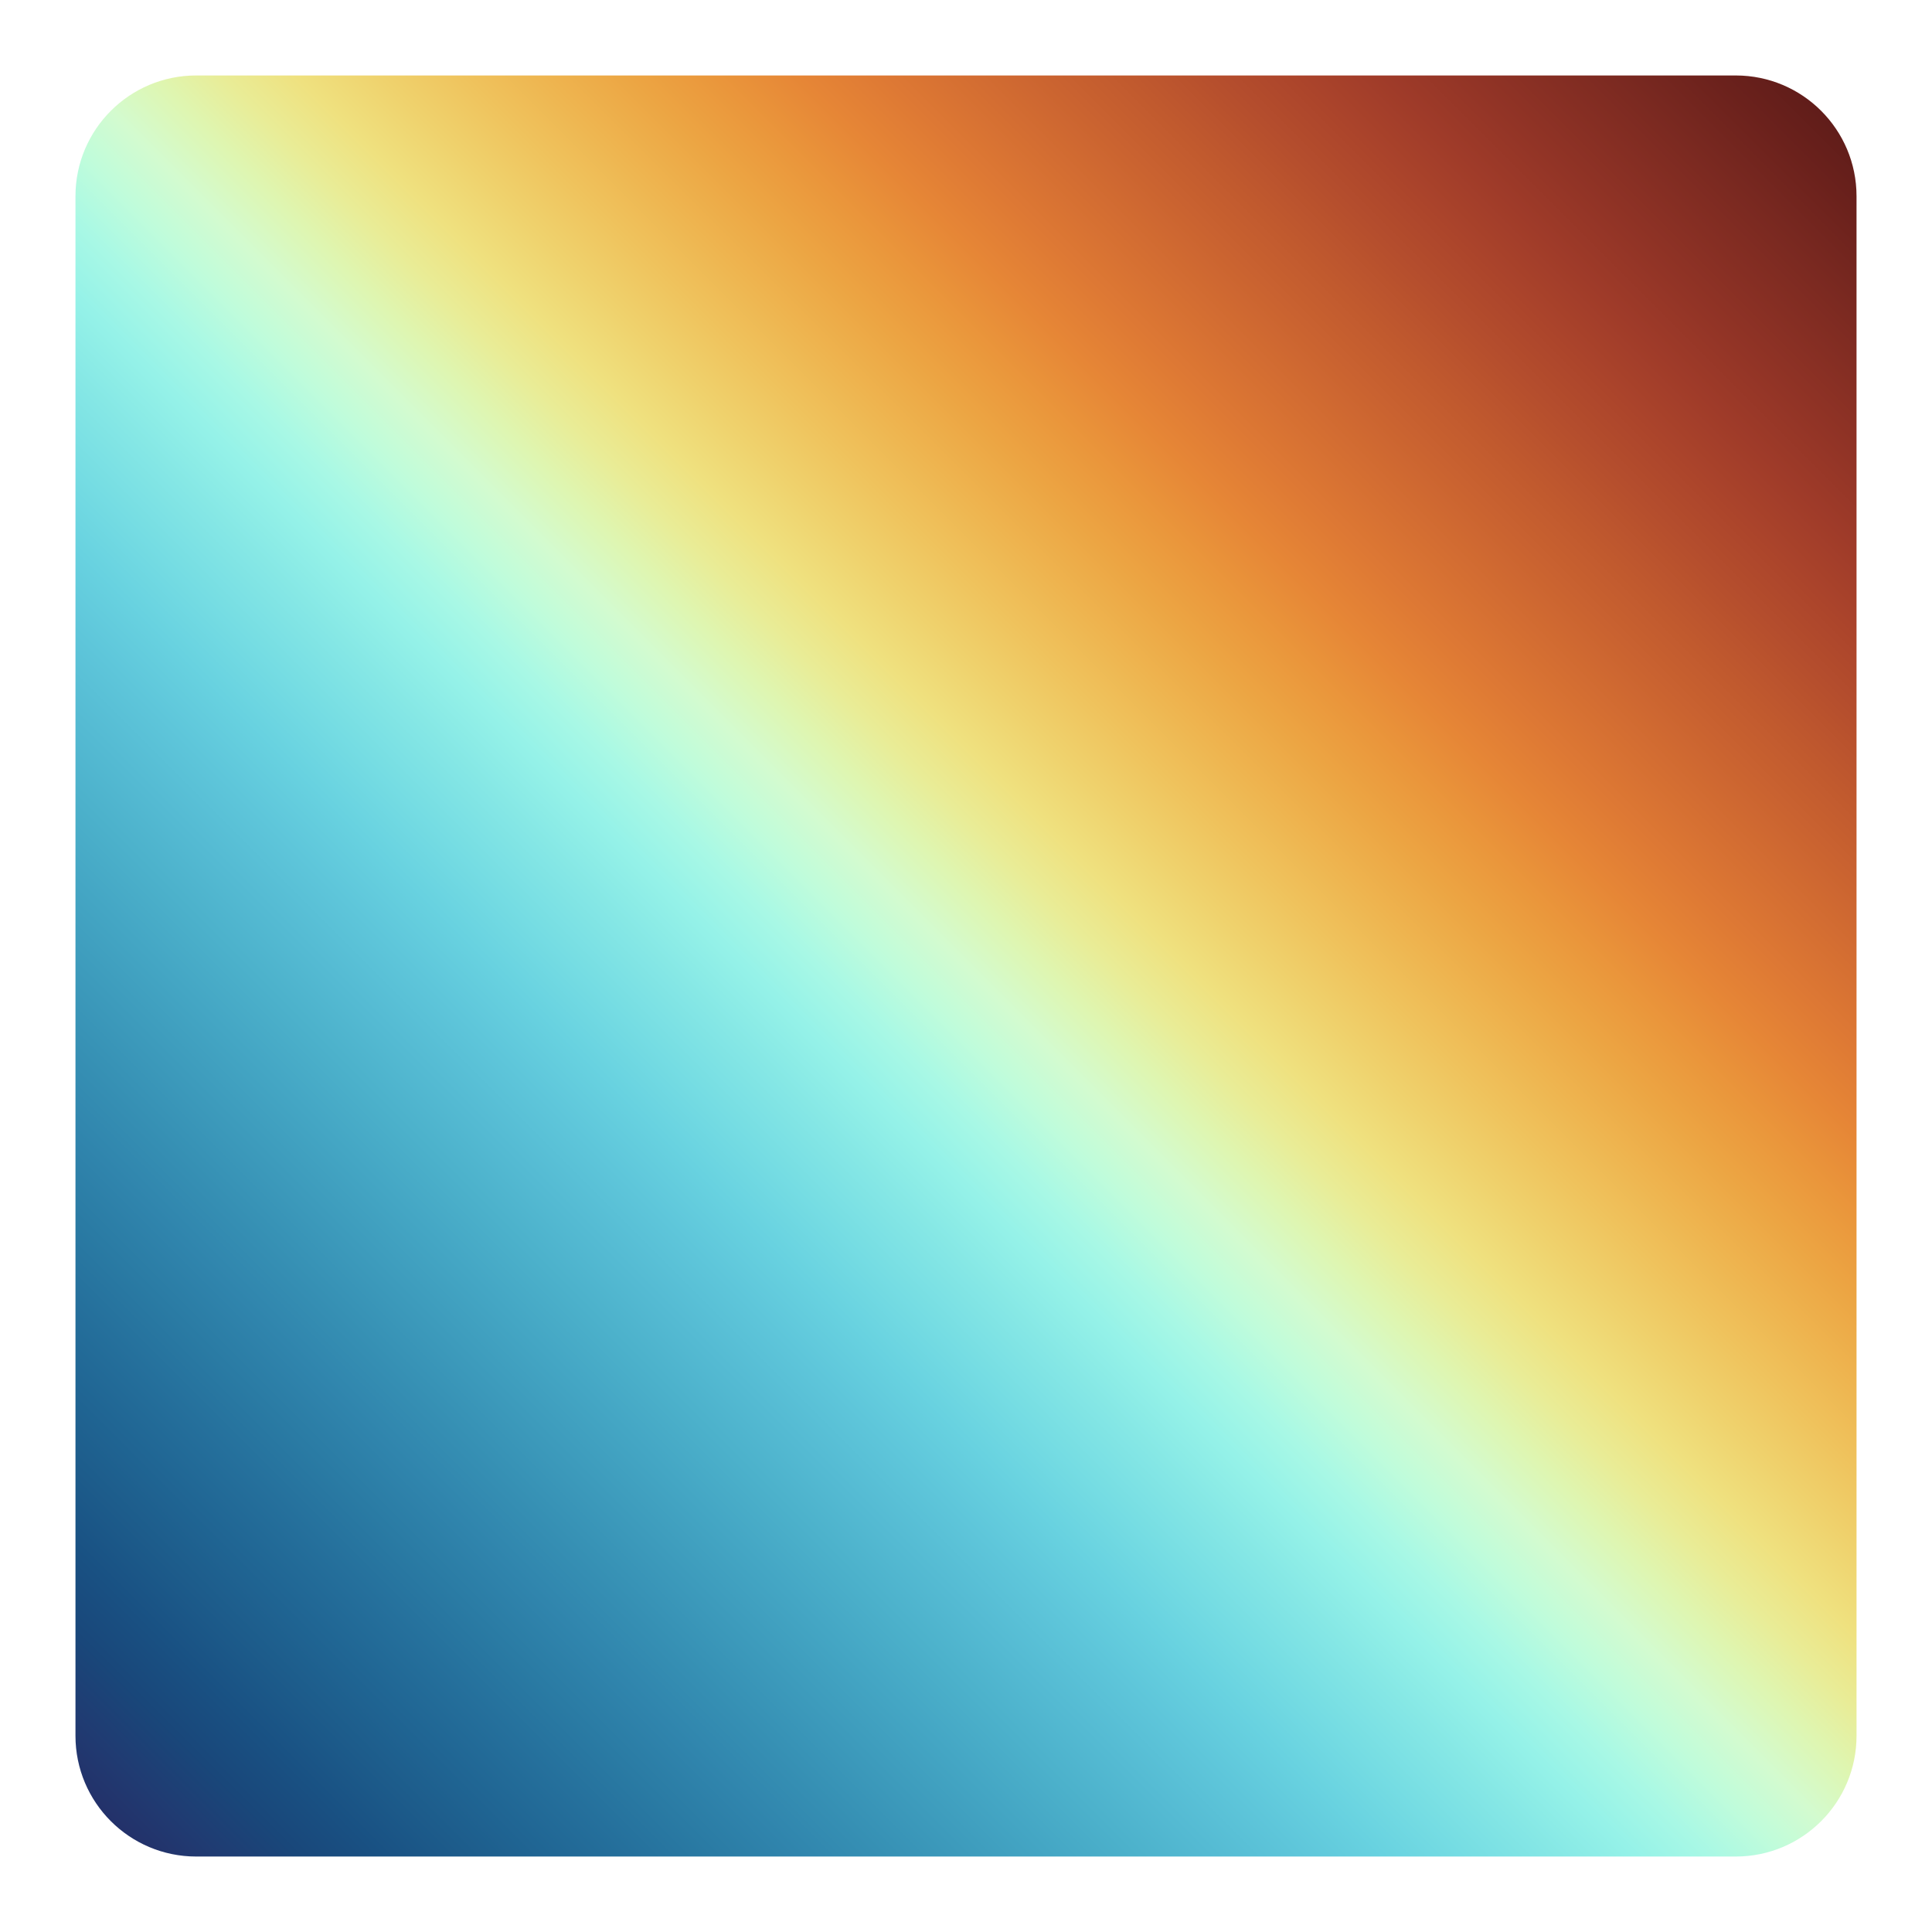
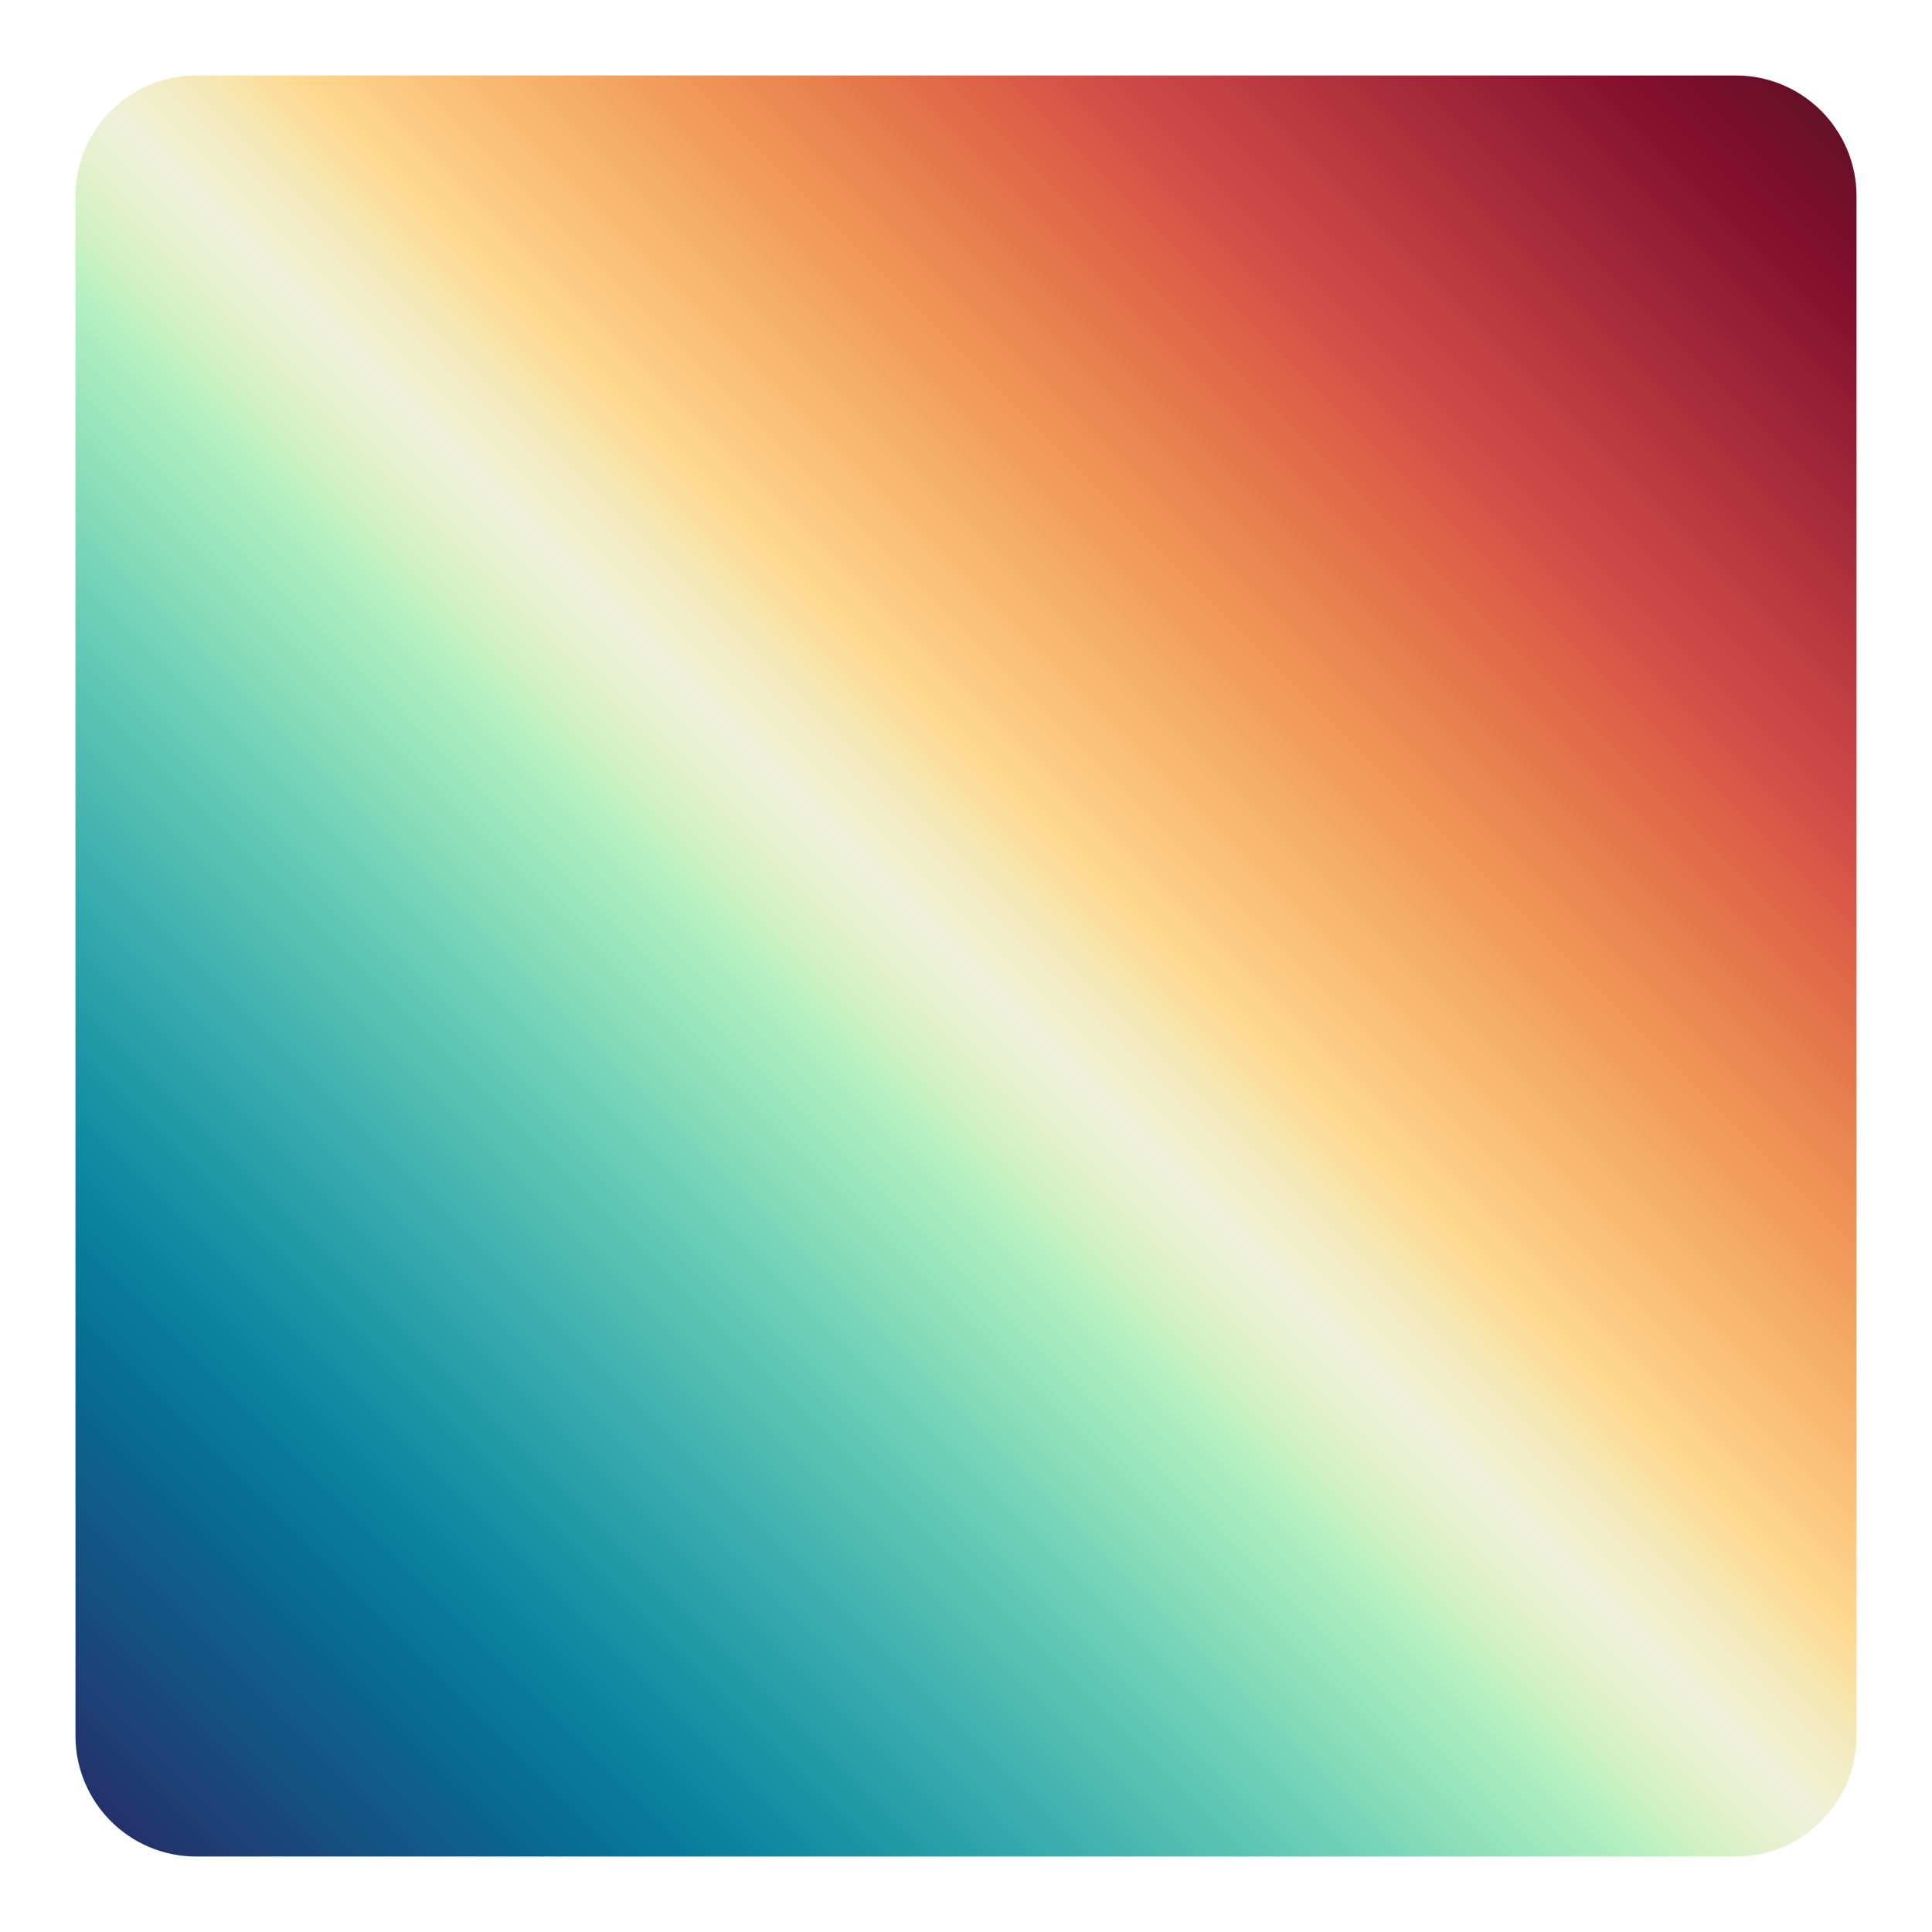
<svg xmlns="http://www.w3.org/2000/svg" width="128" height="128" viewBox="0 0 128 128">
  <defs>
    <linearGradient id="grad_main" x1="0%" y1="100%" x2="100%" y2="0%">
      <stop offset="0.0%" stop-color="#27245e" />
      <stop offset="2.311%" stop-color="#242f68" />
      <stop offset="4.621%" stop-color="#203b72" />
      <stop offset="6.932%" stop-color="#19477a" />
-       <stop offset="9.243%" stop-color="#195183" />
-       <stop offset="11.553%" stop-color="#1d5c8b" />
-       <stop offset="13.864%" stop-color="#206694" />
-       <stop offset="16.175%" stop-color="#25709c" />
-       <stop offset="18.485%" stop-color="#2a7ba4" />
-       <stop offset="20.796%" stop-color="#3085ad" />
-       <stop offset="23.107%" stop-color="#3690b4" />
-       <stop offset="25.417%" stop-color="#3d9bbc" />
-       <stop offset="27.728%" stop-color="#44a6c4" />
-       <stop offset="30.039%" stop-color="#4cb1cb" />
-       <stop offset="32.349%" stop-color="#55bbd3" />
-       <stop offset="34.66%" stop-color="#5ec6da" />
-       <stop offset="36.97%" stop-color="#68d2e0" />
-       <stop offset="39.281%" stop-color="#76dde3" />
-       <stop offset="41.592%" stop-color="#85e7e5" />
-       <stop offset="43.902%" stop-color="#95f2e8" />
-       <stop offset="45.935%" stop-color="#a8f8e5" />
-       <stop offset="47.967%" stop-color="#bffcdb" />
-       <stop offset="50.0%" stop-color="#d3fbcf" />
-       <stop offset="52.033%" stop-color="#def6b2" />
-       <stop offset="54.065%" stop-color="#e9ec96" />
-       <stop offset="56.098%" stop-color="#efe17f" />
-       <stop offset="58.408%" stop-color="#efd26d" />
-       <stop offset="60.719%" stop-color="#efc35d" />
-       <stop offset="63.03%" stop-color="#eeb44f" />
-       <stop offset="65.34%" stop-color="#eca543" />
-       <stop offset="67.651%" stop-color="#ea963b" />
-       <stop offset="69.961%" stop-color="#e68636" />
-       <stop offset="72.272%" stop-color="#de7934" />
-       <stop offset="74.583%" stop-color="#d46e32" />
-       <stop offset="76.893%" stop-color="#ca6330" />
-       <stop offset="79.204%" stop-color="#c0592e" />
-       <stop offset="81.515%" stop-color="#b54e2d" />
-       <stop offset="83.825%" stop-color="#ab442b" />
-       <stop offset="86.136%" stop-color="#9f3b29" />
-       <stop offset="88.447%" stop-color="#923426" />
-       <stop offset="90.757%" stop-color="#852e23" />
-       <stop offset="93.068%" stop-color="#782820" />
-       <stop offset="95.379%" stop-color="#6b211c" />
-       <stop offset="97.689%" stop-color="#5e1c19" />
-       <stop offset="100.0%" stop-color="#521615" />
+       <stop offset="9.243%" stop-color="#145282" />
+       <stop offset="11.553%" stop-color="#0f5d89" />
+       <stop offset="13.864%" stop-color="#096890" />
+       <stop offset="16.175%" stop-color="#077496" />
+       <stop offset="18.485%" stop-color="#0a7f9c" />
+       <stop offset="20.796%" stop-color="#128aa1" />
+       <stop offset="23.107%" stop-color="#1e95a5" />
+       <stop offset="25.417%" stop-color="#2aa0a9" />
+       <stop offset="27.728%" stop-color="#38abad" />
+       <stop offset="30.039%" stop-color="#47b6b0" />
+       <stop offset="32.349%" stop-color="#56c0b3" />
+       <stop offset="34.66%" stop-color="#66cab5" />
+       <stop offset="36.97%" stop-color="#77d5b8" />
+       <stop offset="39.281%" stop-color="#8bdeba" />
+       <stop offset="41.592%" stop-color="#9fe7bc" />
+       <stop offset="43.902%" stop-color="#b2f0c0" />
+       <stop offset="45.935%" stop-color="#d0f1c3" />
+       <stop offset="47.967%" stop-color="#e5f1ce" />
+       <stop offset="50.0%" stop-color="#eff1d9" />
+       <stop offset="52.033%" stop-color="#f2edc6" />
+       <stop offset="54.065%" stop-color="#f7e4ac" />
+       <stop offset="56.098%" stop-color="#ffd890" />
+       <stop offset="58.408%" stop-color="#fcca82" />
+       <stop offset="60.719%" stop-color="#f9bc75" />
+       <stop offset="63.03%" stop-color="#f6ae68" />
+       <stop offset="65.34%" stop-color="#f29f5e" />
+       <stop offset="67.651%" stop-color="#ee9155" />
+       <stop offset="69.961%" stop-color="#e9824f" />
+       <stop offset="72.272%" stop-color="#e4734a" />
+       <stop offset="74.583%" stop-color="#de6448" />
+       <stop offset="76.893%" stop-color="#d65448" />
+       <stop offset="79.204%" stop-color="#cc4847" />
+       <stop offset="81.515%" stop-color="#c03f43" />
+       <stop offset="83.825%" stop-color="#b4353e" />
+       <stop offset="86.136%" stop-color="#a72c3a" />
+       <stop offset="88.447%" stop-color="#9b2236" />
+       <stop offset="90.757%" stop-color="#8f1831" />
+       <stop offset="93.068%" stop-color="#830e2d" />
+       <stop offset="95.379%" stop-color="#73102b" />
+       <stop offset="97.689%" stop-color="#631028" />
+       <stop offset="100.0%" stop-color="#540f25" />
    </linearGradient>
  </defs>
  <rect x="5" y="5" width="118" height="118" rx="8" ry="8" fill="url(#grad_main)" />
</svg>
